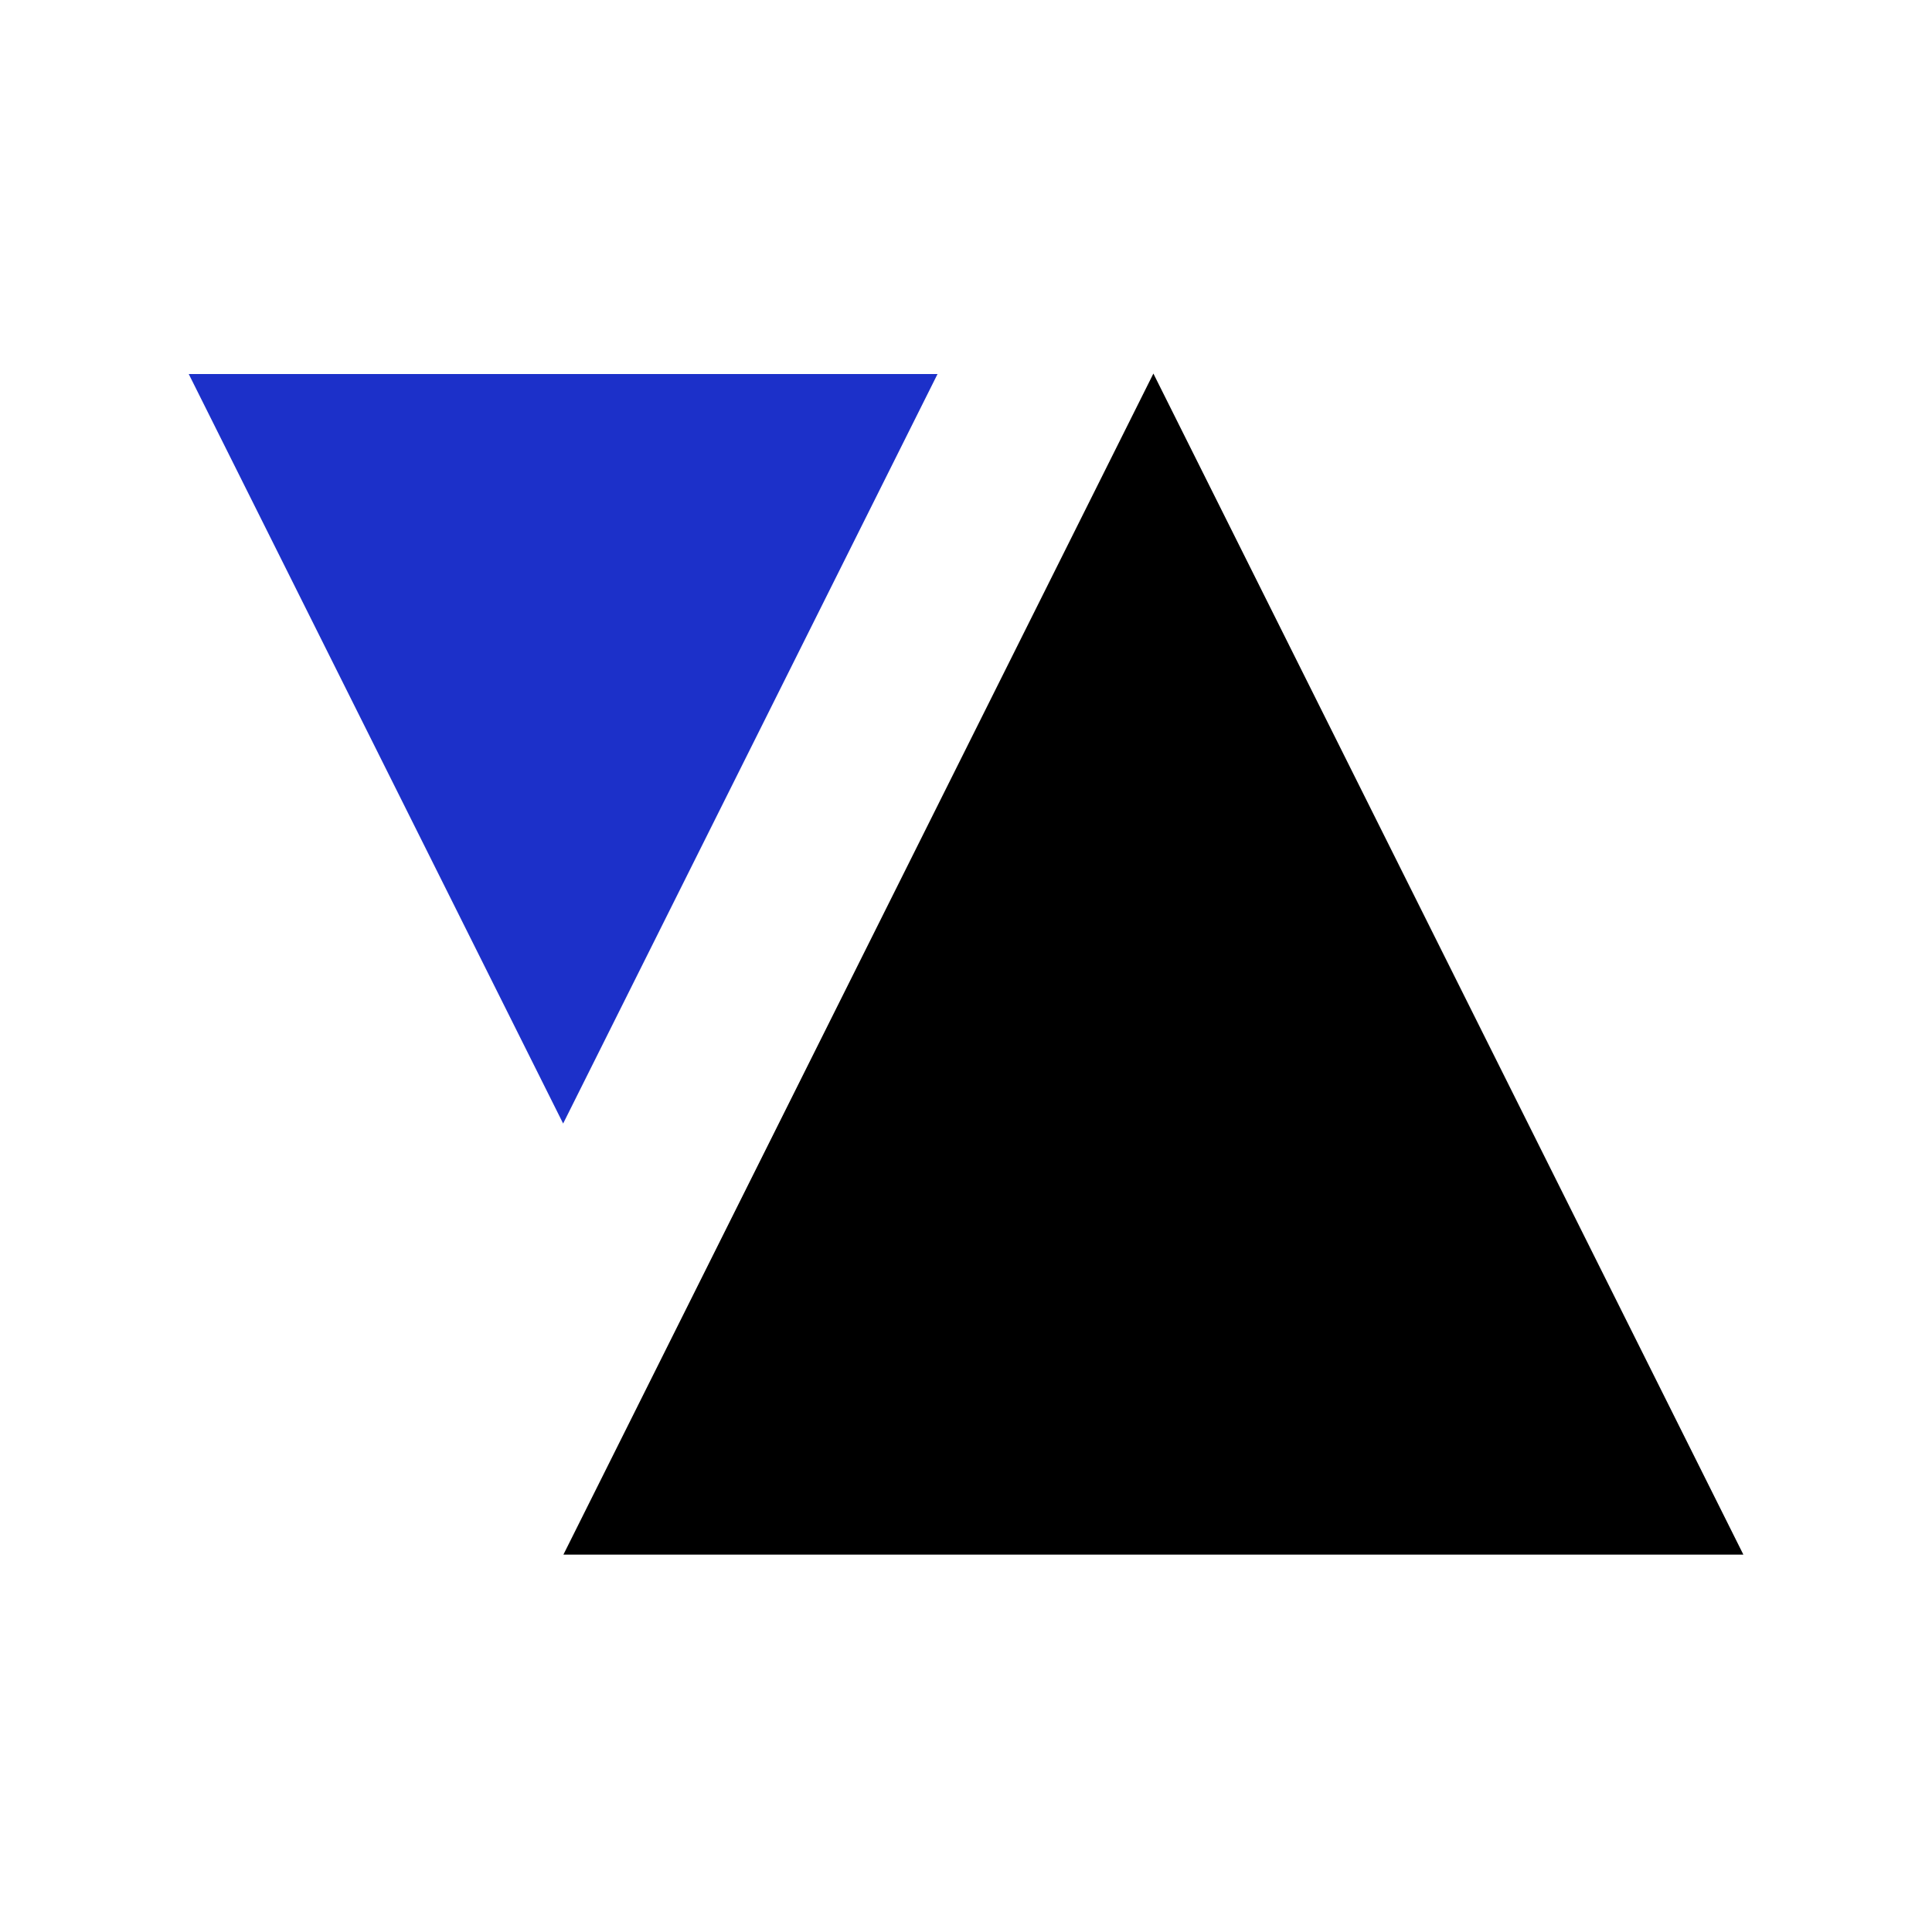
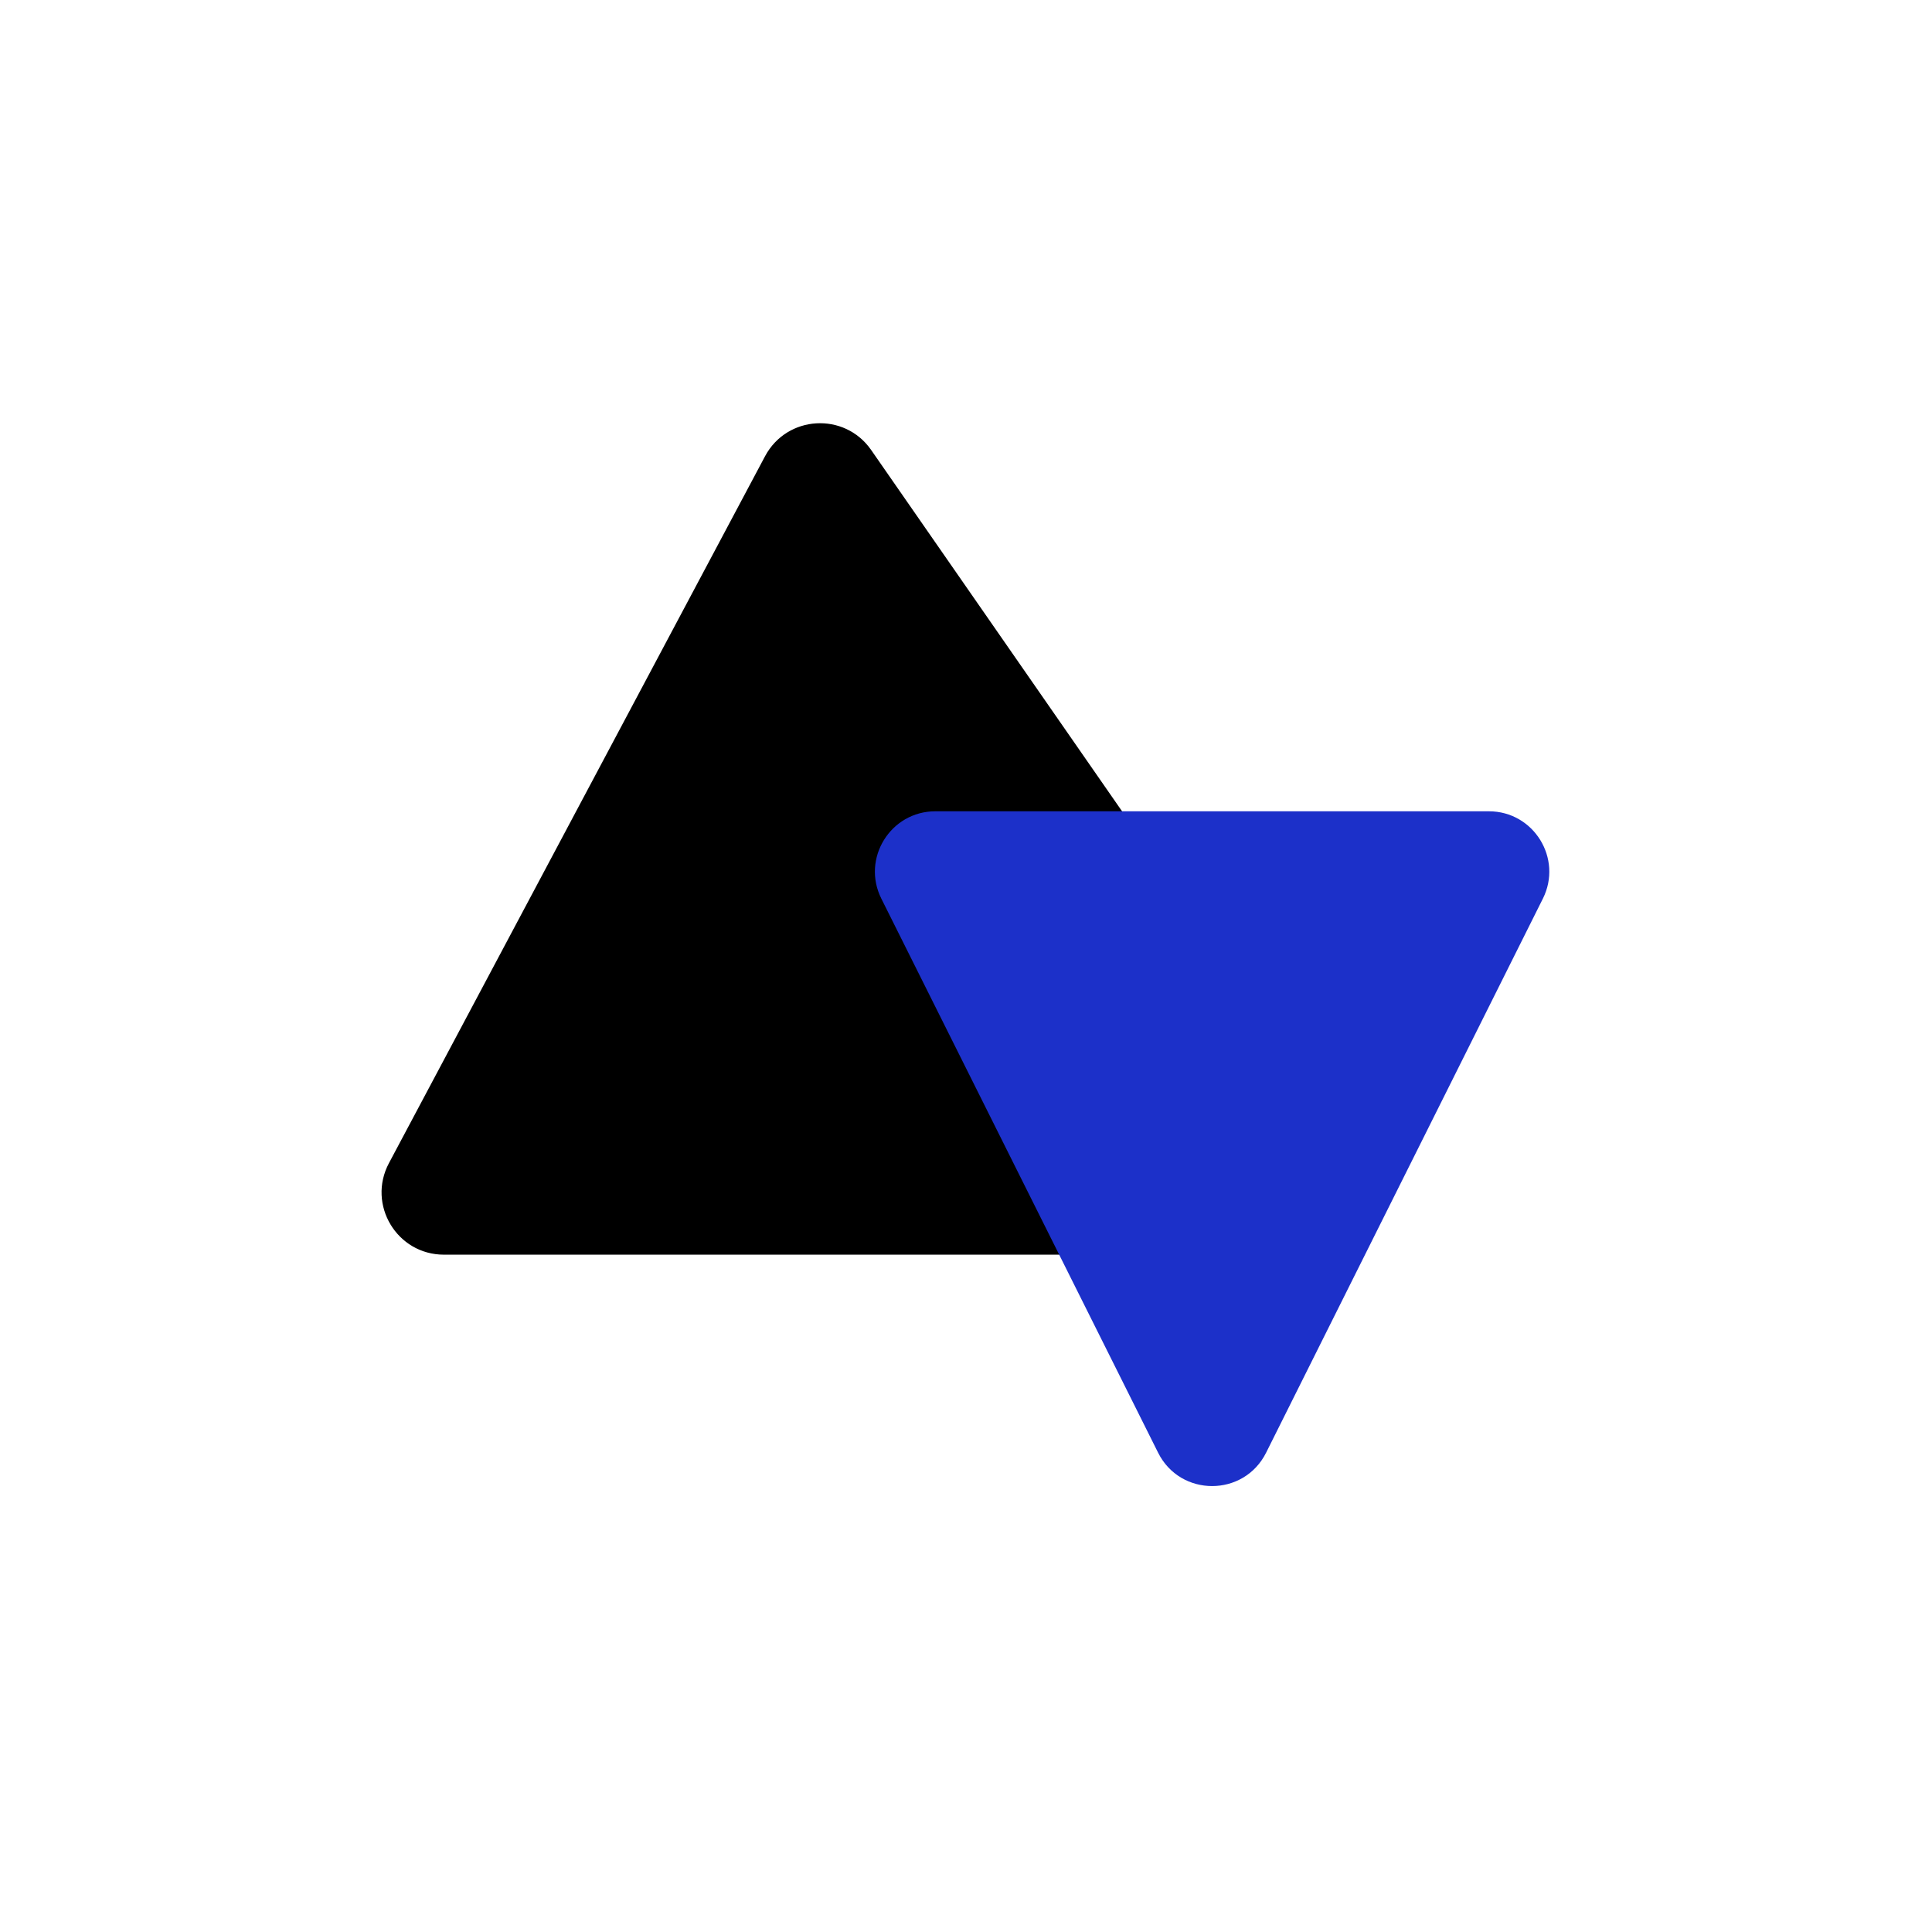
<svg xmlns="http://www.w3.org/2000/svg" width="512" height="512" viewBox="0 0 512 512" fill="none">
-   <path fill-rule="evenodd" clip-rule="evenodd" d="M305.661 98.995L462.009 411.984H149.314L305.661 98.995Z" fill="black" />
-   <path fill-rule="evenodd" clip-rule="evenodd" d="M149.237 297.747L50.017 99.119H248.458L149.237 297.747Z" fill="#1C30C9" />
+   <path d="M103.511 308.485L203.186 121.144C208.81 110.574 223.624 109.699 230.453 119.533L360.551 306.874C367.919 317.483 360.326 332 347.409 332H117.637C105.565 332 97.841 319.142 103.511 308.485Z" fill="black" stroke="black" />
+   <path fill-rule="evenodd" clip-rule="evenodd" d="M335.534 384.974C329.639 396.774 312.801 396.774 306.907 384.974L233.564 238.15C228.25 227.512 235.986 215 247.878 215H394.563C406.455 215 414.191 227.512 408.877 238.15L335.534 384.974Z" fill="#1C30C9" />
</svg>
